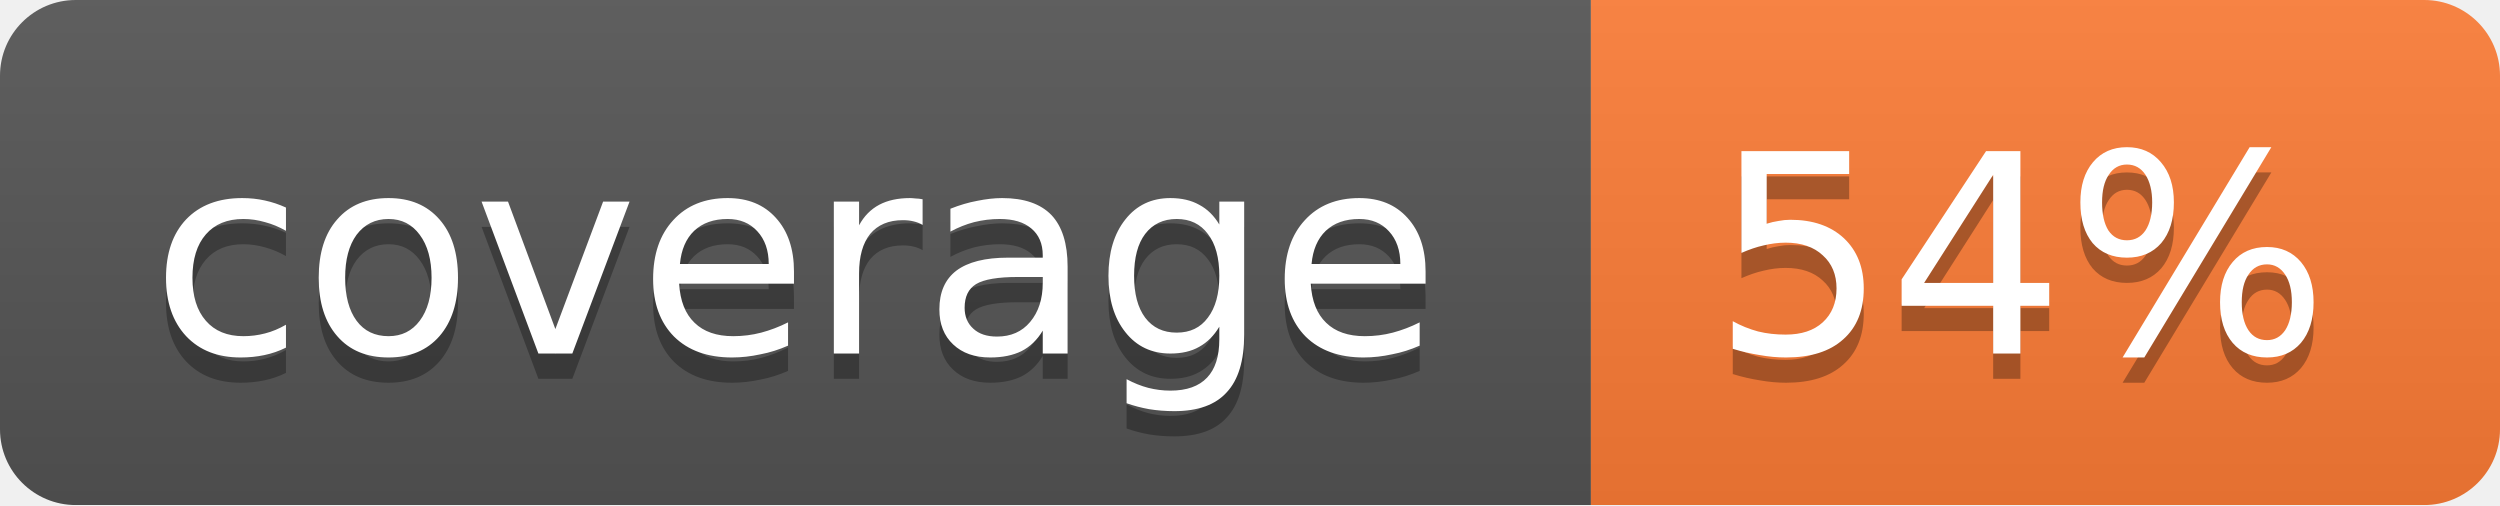
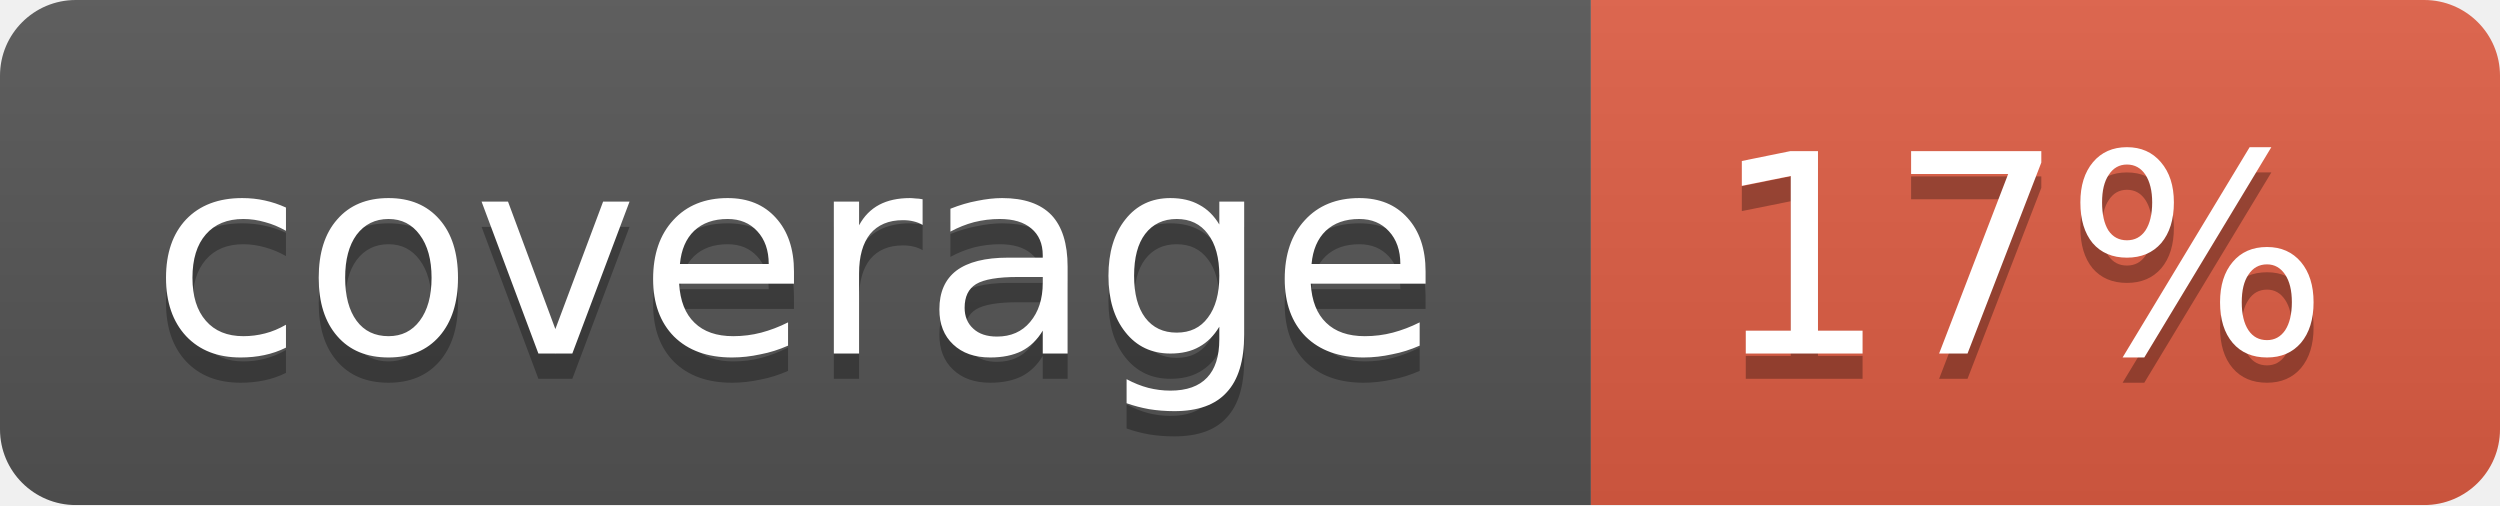
<svg xmlns="http://www.w3.org/2000/svg" width="99" height="20">
  <linearGradient id="b" x2="0" y2="100%">
    <stop offset="0" stop-color="#bbb" stop-opacity=".1" />
    <stop offset="1" stop-opacity=".1" />
  </linearGradient>
  <mask id="a">
    <rect width="99" height="20" rx="3" fill="#fff" />
  </mask>
  <g mask="url(#a)">
    <path fill="#555" d="M0 0h63v20H0z" />
-     <path fill="#fe7d37" d="M63 0h36v20H63z" />
+     <path fill="#e05d44" d="M63 0h36v20H63z" />
    <path fill="url(#b)" d="M0 0h99v20H0z" />
  </g>
  <g fill="#fff" text-anchor="middle" font-family="DejaVu Sans,Verdana,Geneva,sans-serif" font-size="11">
    <text x="31.5" y="15" fill="#010101" fill-opacity=".3">coverage</text>
    <text x="31.5" y="14">coverage</text>
-     <text x="80" y="15" fill="#010101" fill-opacity=".3">54%</text>
-     <text x="80" y="14">54%</text>
+     <text x="80" y="15" fill="#010101" fill-opacity=".3">17%</text>
+     <text x="80" y="14">17%</text>
  </g>
</svg>
